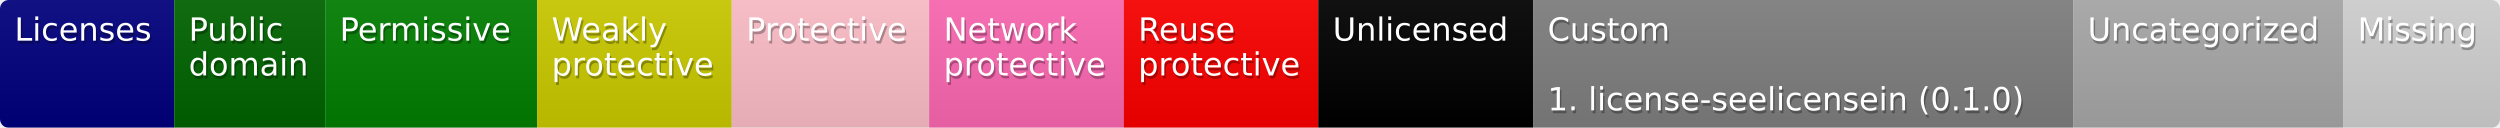
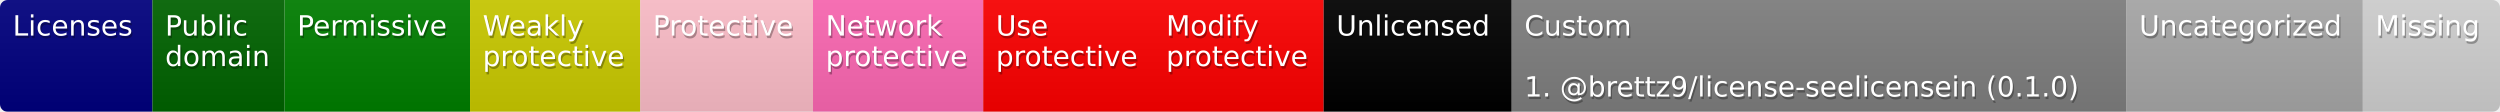
- <svg xmlns="http://www.w3.org/2000/svg" width="861" height="44">
+ <svg xmlns="http://www.w3.org/2000/svg" width="984" height="44">
  <defs>
    <style>text{font-size:11px;font-family:Verdana,DejaVu Sans,Geneva,sans-serif}text.shadow{fill:#010101;fill-opacity:.3}text.high{fill:#fff}</style>
    <linearGradient id="smooth" x2="0" y2="100%">
      <stop offset="0" stop-color="#aaa" stop-opacity=".1" />
      <stop offset="1" stop-opacity=".1" />
    </linearGradient>
    <mask id="round">
      <rect width="100%" height="100%" rx="3" fill="#fff" />
    </mask>
  </defs>
  <g id="bg" mask="url(#round)">
    <path fill="navy" d="M0 0h60v44H0z" />
    <path fill="#006400" d="M60 0h52v44H60z" />
    <path fill="green" d="M112 0h73v44h-73z" />
    <path fill="#cc0" d="M185 0h67v44h-67z" />
    <path fill="pink" d="M252 0h68v44h-68z" />
    <path fill="#ff69b4" d="M320 0h67v44h-67z" />
-     <path fill="red" d="M387 0h67v44h-67z" />
-     <path d="M454 0h74v44h-74z" />
-     <path fill="gray" d="M528 0h186v44H528z" />
-     <path fill="#a9a9a9" d="M714 0h93v44h-93z" />
-     <path fill="#d3d3d3" d="M807 0h54v44h-54z" />
-     <path fill="url(#smooth)" d="M0 0h861v44H0z" />
+     <path fill="red" d="M387 0h67v44h-67zM454 0h67v44h-67z" />
+     <path d="M521 0h74v44h-74z" />
+     <path fill="gray" d="M595 0h242v44H595z" />
+     <path fill="#a9a9a9" d="M837 0h93v44h-93z" />
+     <path fill="#d3d3d3" d="M930 0h54v44h-54z" />
+     <path fill="url(#smooth)" d="M0 0h984v44H0z" />
  </g>
  <g id="fg">
    <text class="shadow" x="5.5" y="15">Licenses</text>
    <text class="high" x="5" y="14">Licenses</text>
    <text class="shadow" x="65.5" y="15">Public</text>
    <text class="high" x="65" y="14">Public</text>
    <text class="shadow" x="65.5" y="27">domain</text>
    <text class="high" x="65" y="26">domain</text>
    <text class="shadow" x="117.5" y="15">Permissive</text>
    <text class="high" x="117" y="14">Permissive</text>
    <text class="shadow" x="190.5" y="15">Weakly</text>
    <text class="high" x="190" y="14">Weakly</text>
    <text class="shadow" x="190.5" y="27">protective</text>
    <text class="high" x="190" y="26">protective</text>
    <text class="shadow" x="257.5" y="15">Protective</text>
    <text class="high" x="257" y="14">Protective</text>
    <text class="shadow" x="325.5" y="15">Network</text>
    <text class="high" x="325" y="14">Network</text>
    <text class="shadow" x="325.5" y="27">protective</text>
    <text class="high" x="325" y="26">protective</text>
-     <text class="shadow" x="392.5" y="15">Reuse</text>
-     <text class="high" x="392" y="14">Reuse</text>
+     <text class="shadow" x="392.5" y="15">Use</text>
+     <text class="high" x="392" y="14">Use</text>
    <text class="shadow" x="392.5" y="27">protective</text>
    <text class="high" x="392" y="26">protective</text>
-     <text class="shadow" x="459.5" y="15">Unlicensed</text>
-     <text class="high" x="459" y="14">Unlicensed</text>
-     <text class="shadow" x="533.5" y="15">Custom</text>
-     <text class="high" x="533" y="14">Custom</text>
-     <text class="shadow" x="533.5" y="39">1. license-seelicensein (0.1.0)</text>
-     <text class="high" x="533" y="38">1. license-seelicensein (0.1.0)</text>
-     <text class="shadow" x="719.5" y="15">Uncategorized</text>
-     <text class="high" x="719" y="14">Uncategorized</text>
-     <text class="shadow" x="812.5" y="15">Missing</text>
-     <text class="high" x="812" y="14">Missing</text>
+     <text class="shadow" x="459.5" y="15">Modify</text>
+     <text class="high" x="459" y="14">Modify</text>
+     <text class="shadow" x="459.5" y="27">protective</text>
+     <text class="high" x="459" y="26">protective</text>
+     <text class="shadow" x="526.5" y="15">Unlicensed</text>
+     <text class="high" x="526" y="14">Unlicensed</text>
+     <text class="shadow" x="600.5" y="15">Custom</text>
+     <text class="high" x="600" y="14">Custom</text>
+     <text class="shadow" x="600.5" y="39">1. @brettz9/license-seelicensein (0.1.0)</text>
+     <text class="high" x="600" y="38">1. @brettz9/license-seelicensein (0.1.0)</text>
+     <text class="shadow" x="842.5" y="15">Uncategorized</text>
+     <text class="high" x="842" y="14">Uncategorized</text>
+     <text class="shadow" x="935.5" y="15">Missing</text>
+     <text class="high" x="935" y="14">Missing</text>
  </g>
</svg>
